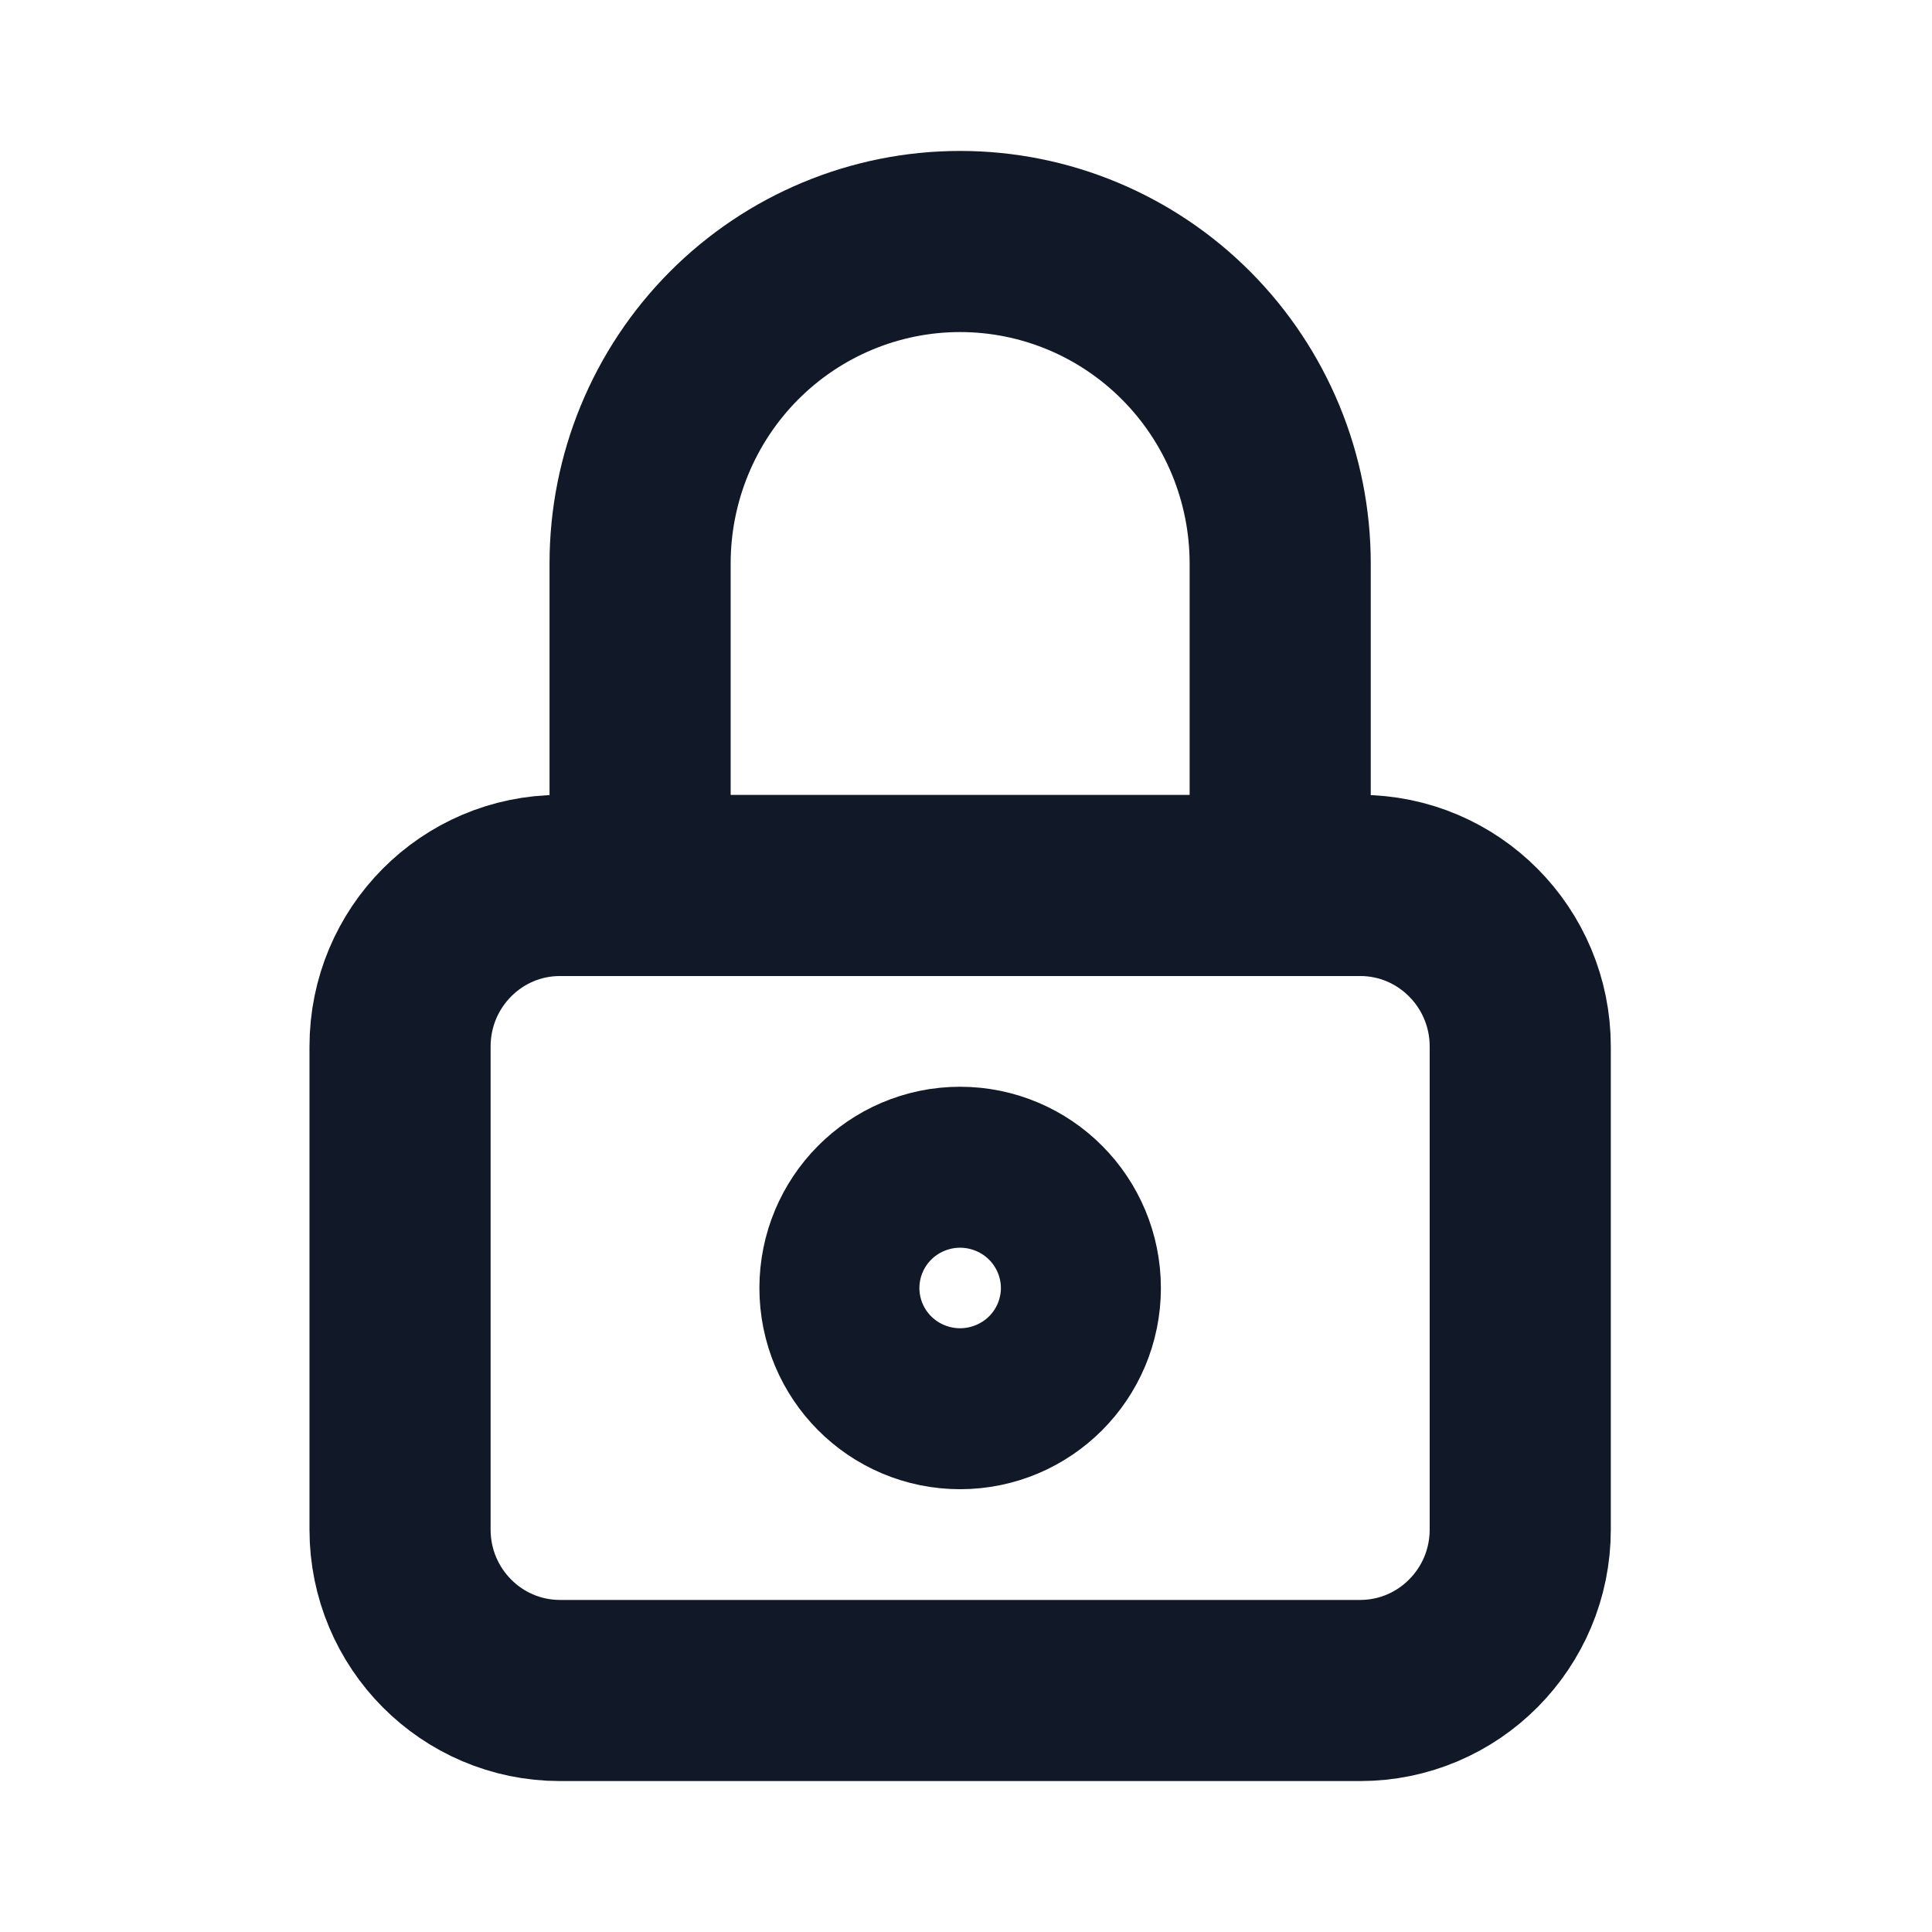
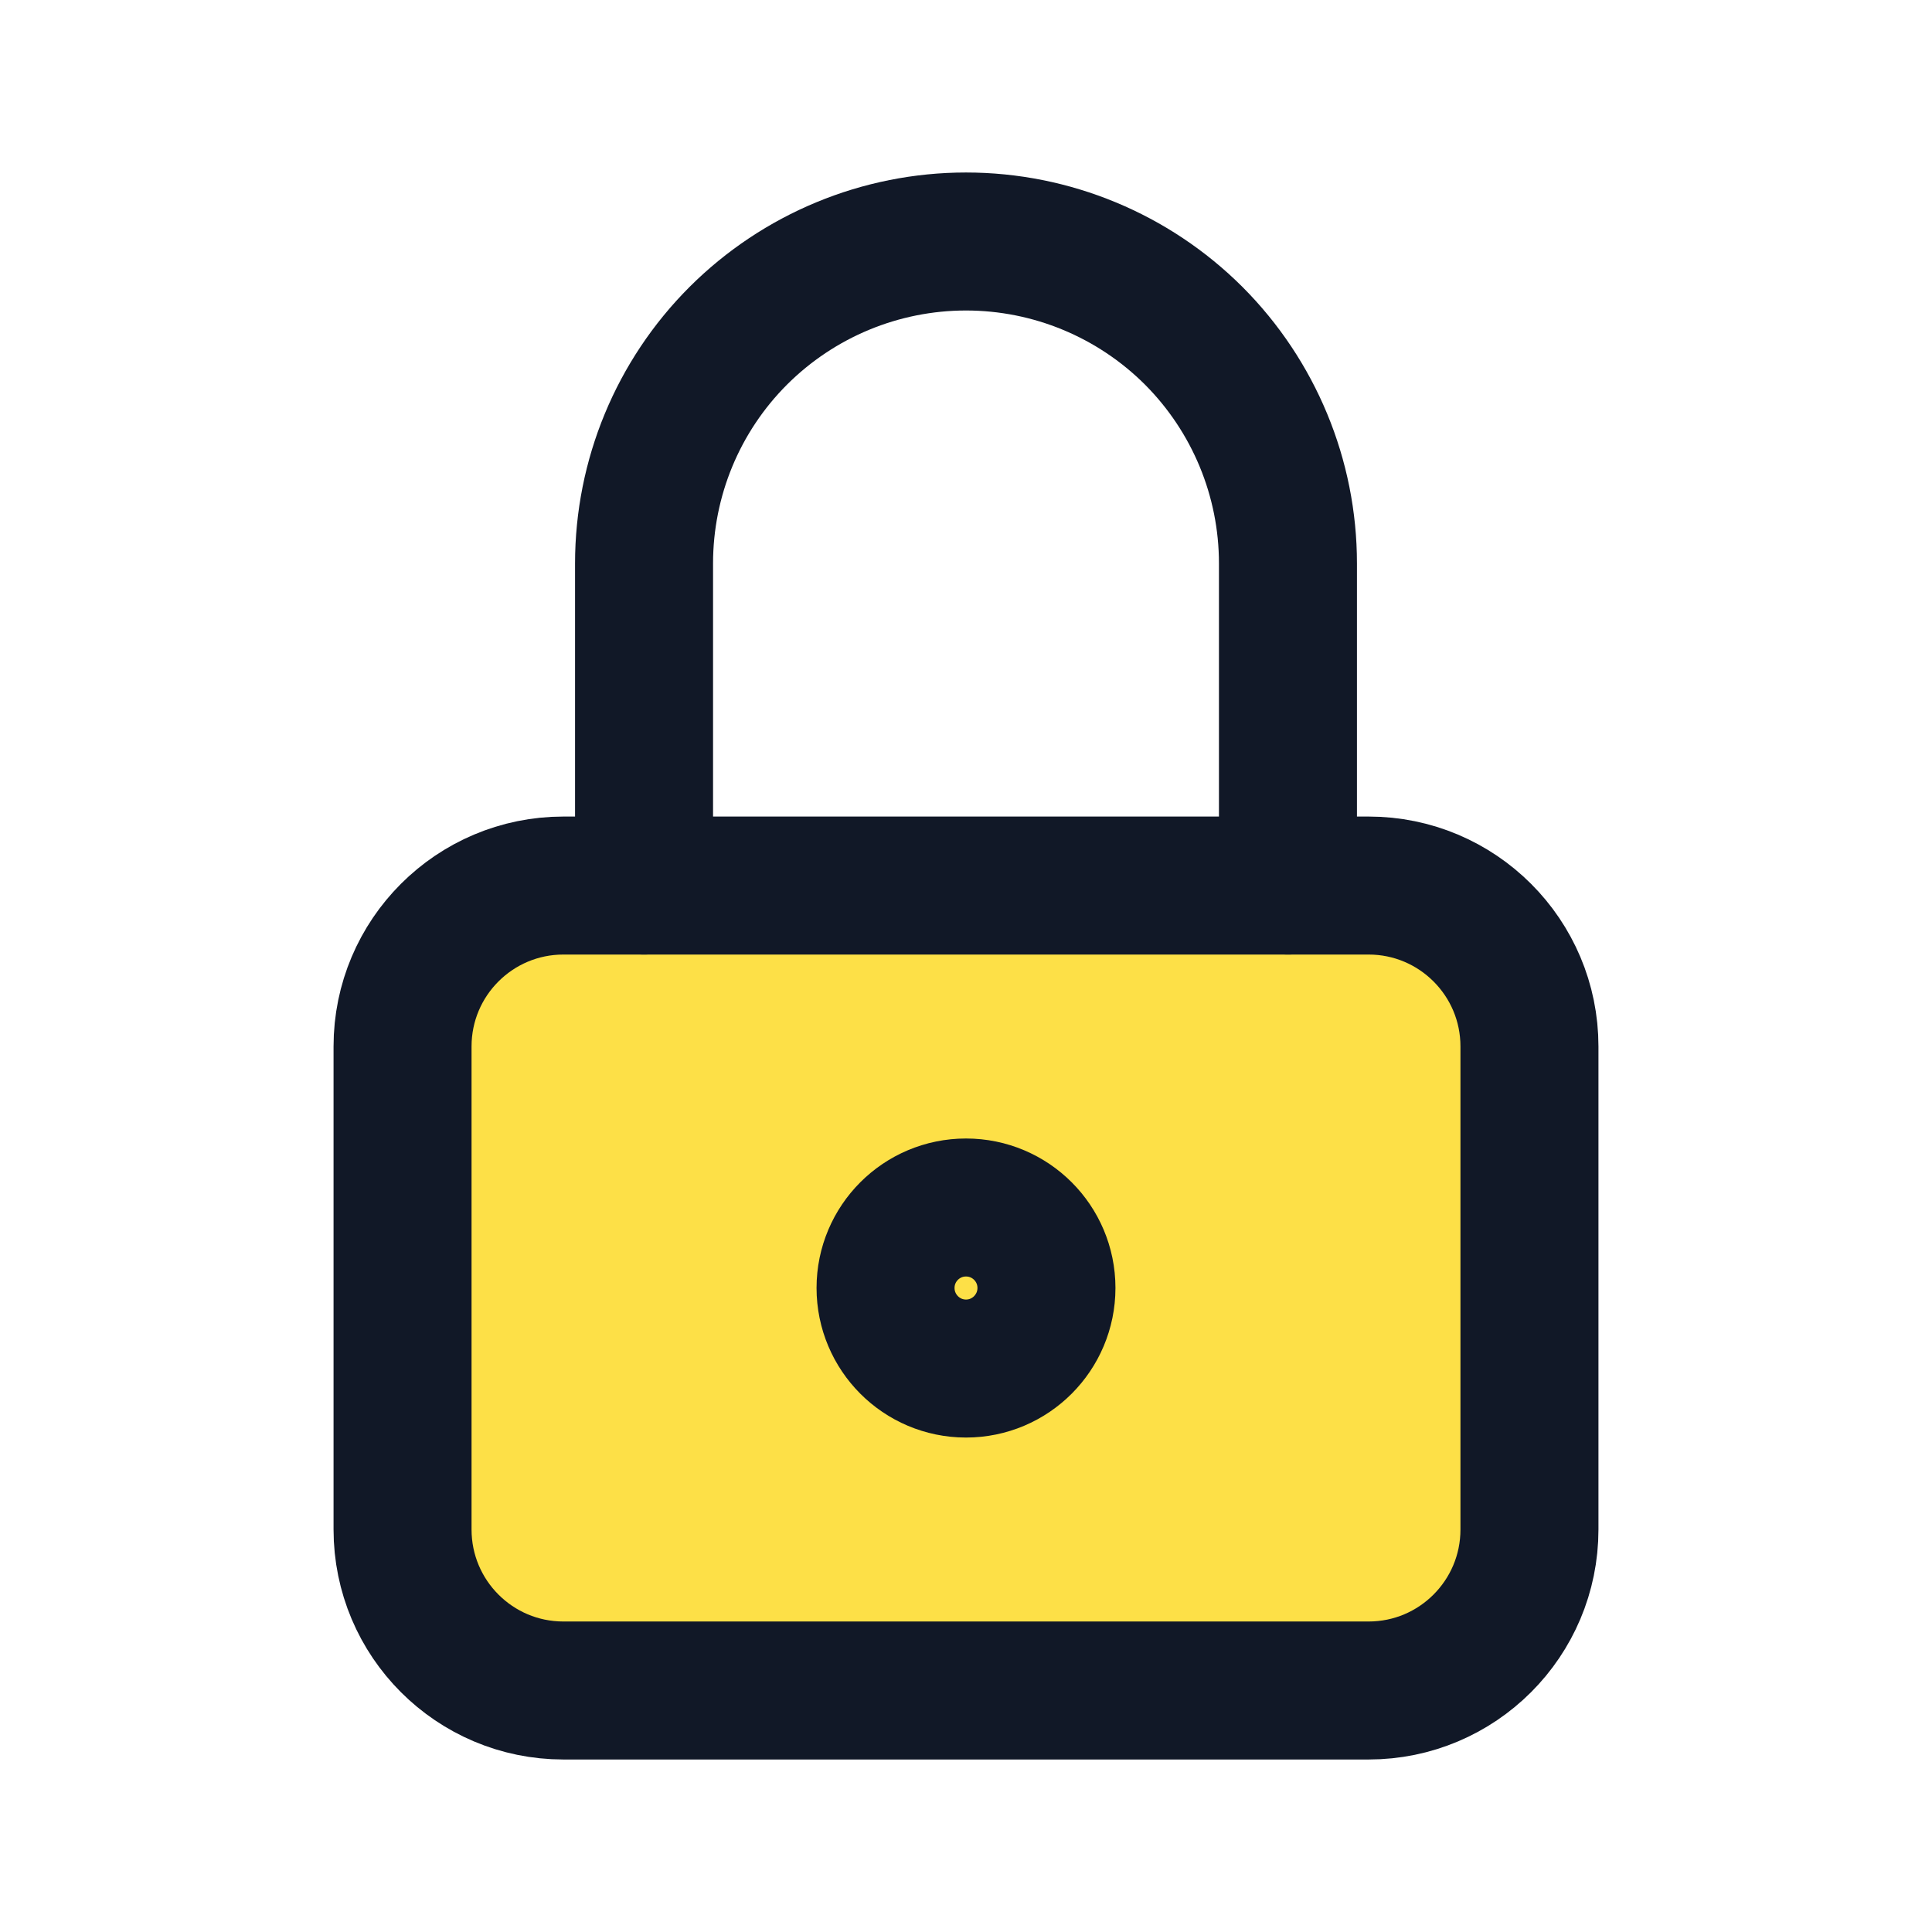
- <svg xmlns="http://www.w3.org/2000/svg" width="16" height="16" viewBox="0 0 16 16" fill="none">
-   <path d="M11.264 7.333H4.638C3.906 7.333 3.313 7.93 3.313 8.667V12.667C3.313 13.403 3.906 14 4.638 14H11.264C11.996 14 12.59 13.403 12.59 12.667V8.667C12.59 7.93 11.996 7.333 11.264 7.333Z" stroke="#111827" stroke-width="1.5" stroke-linecap="round" stroke-linejoin="round" />
-   <path d="M7.951 11.333C8.317 11.333 8.614 11.035 8.614 10.667C8.614 10.299 8.317 10 7.951 10C7.585 10 7.289 10.299 7.289 10.667C7.289 11.035 7.585 11.333 7.951 11.333Z" stroke="#111827" stroke-width="2" stroke-linecap="round" stroke-linejoin="round" />
-   <path d="M5.301 7.333V4.667C5.301 3.959 5.58 3.281 6.077 2.781C6.574 2.281 7.248 2 7.951 2C8.654 2 9.328 2.281 9.825 2.781C10.322 3.281 10.602 3.959 10.602 4.667V7.333" stroke="#111827" stroke-width="1.5" stroke-linecap="round" stroke-linejoin="round" />
+ <svg xmlns="http://www.w3.org/2000/svg" width="14" height="14" viewBox="0 0 14 14" fill="none">
+   <path d="M9.917 6.417H4.083C3.439 6.417 2.917 6.939 2.917 7.583V11.083C2.917 11.728 3.439 12.25 4.083 12.25H9.917C10.561 12.25 11.083 11.728 11.083 11.083V7.583C11.083 6.939 10.561 6.417 9.917 6.417Z" fill="#FDE047" stroke="#111827" stroke-linecap="round" stroke-linejoin="round" />
+   <path d="M7 9.917C7.322 9.917 7.583 9.655 7.583 9.333C7.583 9.011 7.322 8.75 7 8.75C6.678 8.75 6.417 9.011 6.417 9.333C6.417 9.655 6.678 9.917 7 9.917Z" stroke="#111827" stroke-linecap="round" stroke-linejoin="round" />
+   <path d="M4.667 6.417V4.083C4.667 3.464 4.912 2.871 5.35 2.433C5.788 1.996 6.381 1.75 7 1.75C7.619 1.75 8.212 1.996 8.65 2.433C9.087 2.871 9.333 3.464 9.333 4.083V6.417" stroke="#111827" stroke-linecap="round" stroke-linejoin="round" />
</svg>
